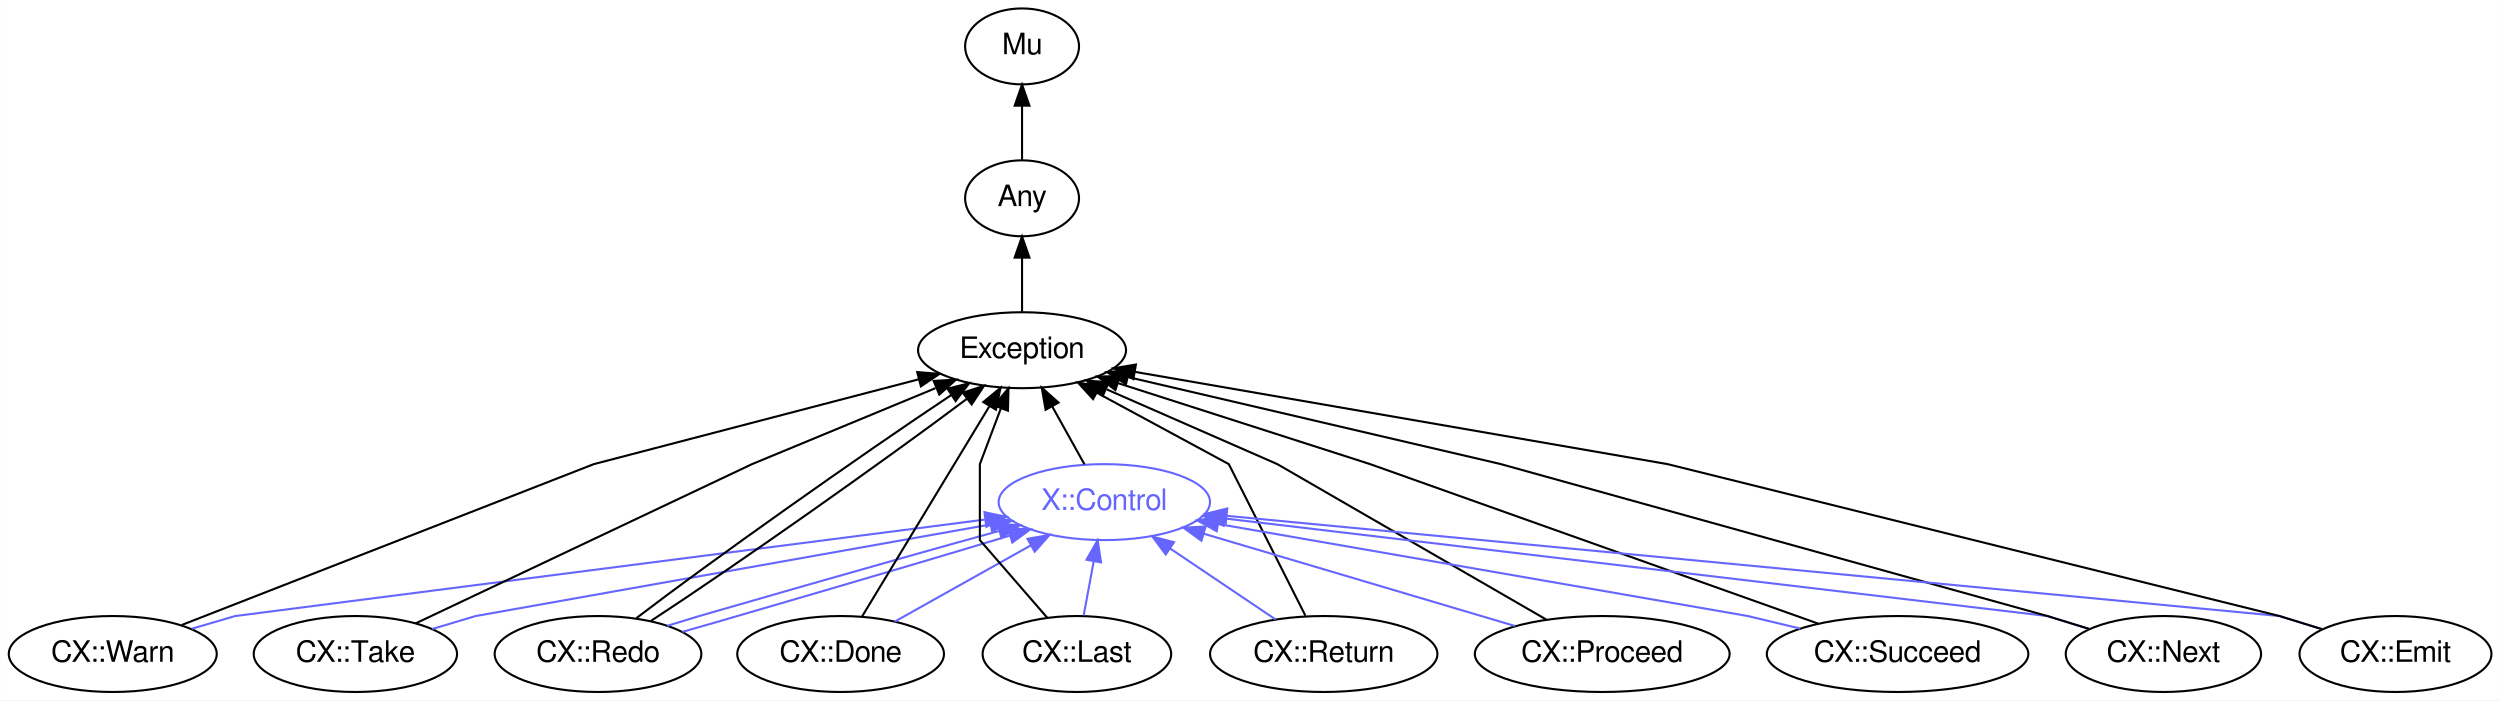
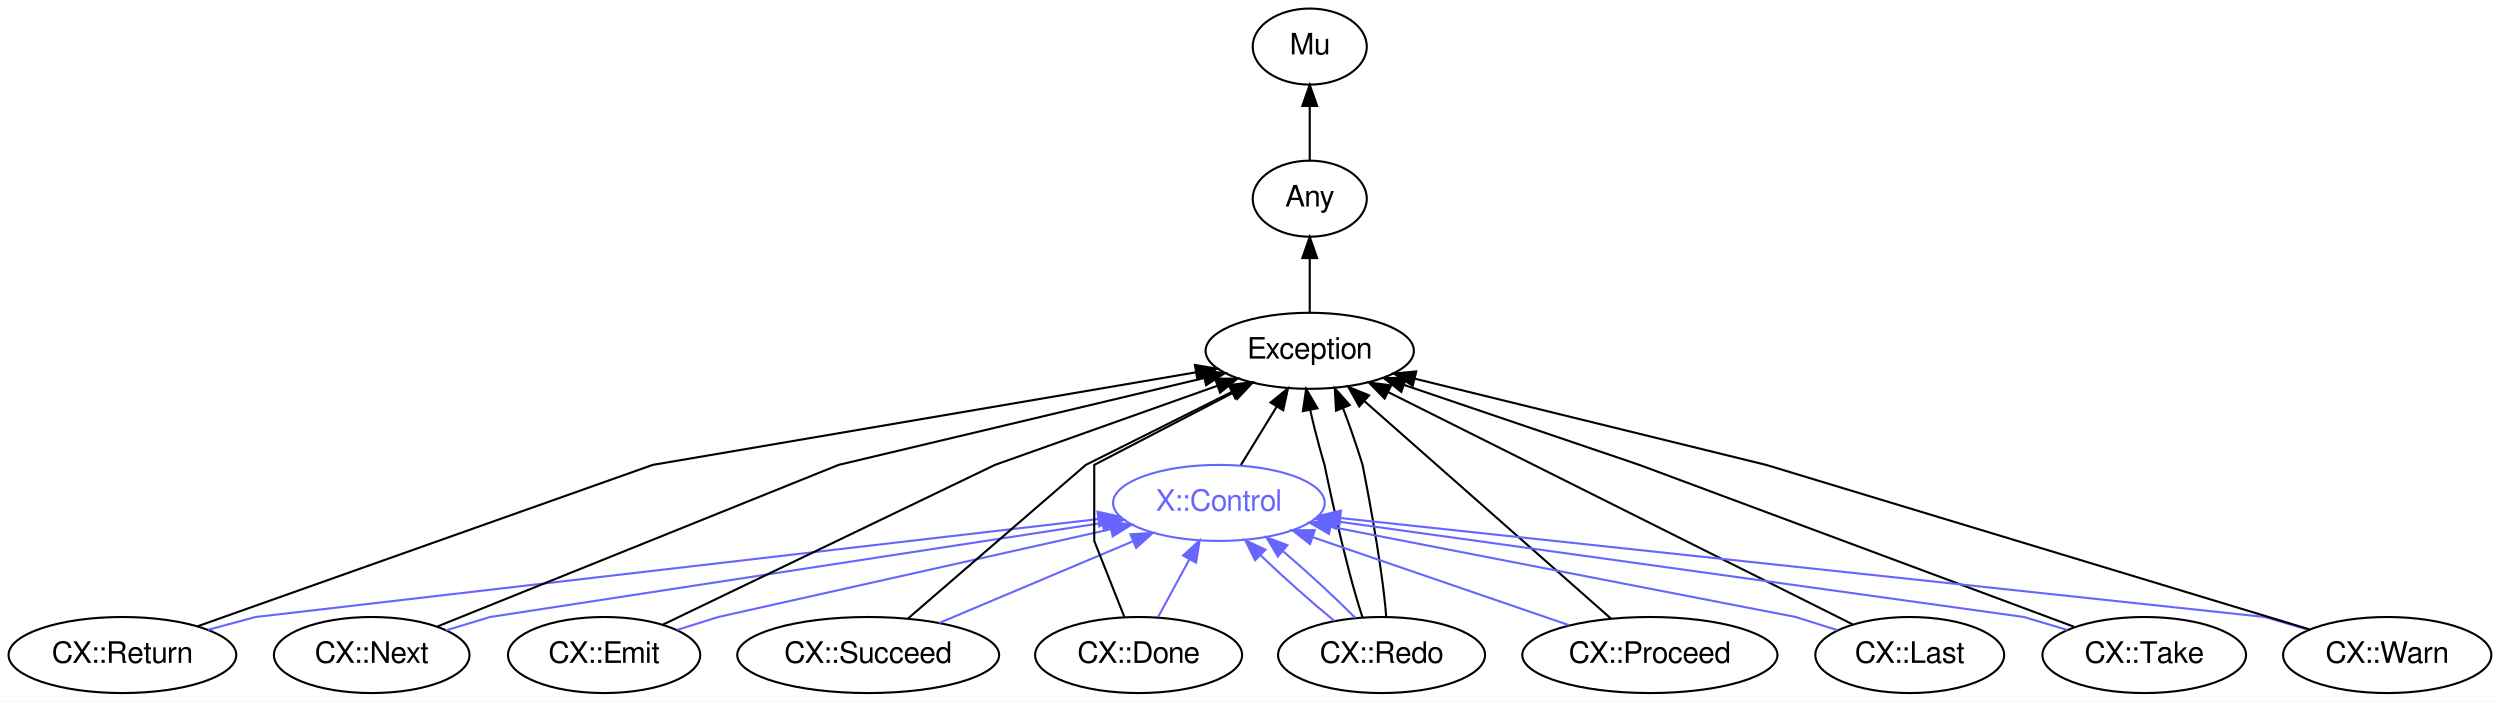
- <svg xmlns="http://www.w3.org/2000/svg" xmlns:xlink="http://www.w3.org/1999/xlink" width="1185pt" height="332pt" viewBox="0.00 0.00 1184.89 332.00">
+ <svg xmlns="http://www.w3.org/2000/svg" xmlns:xlink="http://www.w3.org/1999/xlink" width="1183pt" height="332pt" viewBox="0.00 0.00 1183.34 332.00">
  <g id="graph0" class="graph" transform="scale(1 1) rotate(0) translate(4 328)">
-     <polygon fill="white" stroke="none" points="-4,4 -4,-328 1180.89,-328 1180.89,4 -4,4" />
+     <polygon fill="white" stroke="none" points="-4,4 -4,-328 1179.34,-328 1179.34,4 -4,4" />
    <g id="node1" class="node">
      <g id="a_node1">
        <a xlink:href="/type/X::Control" xlink:title="X::Control">
-           <ellipse fill="none" stroke="#6666ff" cx="519.396" cy="-90" rx="50.091" ry="18" />
-           <text text-anchor="middle" x="519.396" y="-86.3" font-family="FreeSans" font-size="14.00" fill="#6666ff">X::Control</text>
+           <ellipse fill="none" stroke="#6666ff" cx="572.945" cy="-90" rx="50.091" ry="18" />
+           <text text-anchor="middle" x="572.945" y="-86.3" font-family="FreeSans" font-size="14.00" fill="#6666ff">X::Control</text>
        </a>
      </g>
    </g>
    <g id="node4" class="node">
      <g id="a_node4">
        <a xlink:href="/type/Exception" xlink:title="Exception">
-           <ellipse fill="none" stroke="#000000" cx="480.396" cy="-162" rx="49.291" ry="18" />
-           <text text-anchor="middle" x="480.396" y="-158.3" font-family="FreeSans" font-size="14.00" fill="#000000">Exception</text>
+           <ellipse fill="none" stroke="#000000" cx="615.945" cy="-162" rx="49.291" ry="18" />
+           <text text-anchor="middle" x="615.945" y="-158.3" font-family="FreeSans" font-size="14.00" fill="#000000">Exception</text>
        </a>
      </g>
    </g>
    <g id="edge1" class="edge">
-       <path fill="none" stroke="#000000" d="M509.955,-107.945C505.356,-116.199 499.729,-126.299 494.624,-135.462" />
-       <polygon fill="#000000" stroke="#000000" points="491.559,-133.772 489.749,-144.211 497.674,-137.179 491.559,-133.772" />
+       <path fill="none" stroke="#000000" d="M583.354,-107.945C588.425,-116.199 594.629,-126.299 600.258,-135.462" />
+       <polygon fill="#000000" stroke="#000000" points="597.415,-137.522 605.632,-144.211 603.38,-133.858 597.415,-137.522" />
    </g>
    <g id="node2" class="node">
      <g id="a_node2">
        <a xlink:href="/type/Mu" xlink:title="Mu">
-           <ellipse fill="none" stroke="#000000" cx="480.396" cy="-306" rx="27" ry="18" />
-           <text text-anchor="middle" x="480.396" y="-302.3" font-family="FreeSans" font-size="14.00" fill="#000000">Mu</text>
+           <ellipse fill="none" stroke="#000000" cx="615.945" cy="-306" rx="27" ry="18" />
+           <text text-anchor="middle" x="615.945" y="-302.3" font-family="FreeSans" font-size="14.00" fill="#000000">Mu</text>
        </a>
      </g>
    </g>
    <g id="node3" class="node">
      <g id="a_node3">
        <a xlink:href="/type/Any" xlink:title="Any">
-           <ellipse fill="none" stroke="#000000" cx="480.396" cy="-234" rx="27" ry="18" />
-           <text text-anchor="middle" x="480.396" y="-230.3" font-family="FreeSans" font-size="14.00" fill="#000000">Any</text>
+           <ellipse fill="none" stroke="#000000" cx="615.945" cy="-234" rx="27" ry="18" />
+           <text text-anchor="middle" x="615.945" y="-230.3" font-family="FreeSans" font-size="14.00" fill="#000000">Any</text>
        </a>
      </g>
    </g>
    <g id="edge2" class="edge">
-       <path fill="none" stroke="#000000" d="M480.396,-252.303C480.396,-260.017 480.396,-269.288 480.396,-277.888" />
-       <polygon fill="#000000" stroke="#000000" points="476.896,-277.896 480.396,-287.896 483.896,-277.896 476.896,-277.896" />
+       <path fill="none" stroke="#000000" d="M615.945,-252.303C615.945,-260.017 615.945,-269.288 615.945,-277.888" />
+       <polygon fill="#000000" stroke="#000000" points="612.445,-277.896 615.945,-287.896 619.445,-277.896 612.445,-277.896" />
    </g>
    <g id="edge3" class="edge">
-       <path fill="none" stroke="#000000" d="M480.396,-180.303C480.396,-188.017 480.396,-197.288 480.396,-205.888" />
-       <polygon fill="#000000" stroke="#000000" points="476.896,-205.896 480.396,-215.896 483.896,-205.896 476.896,-205.896" />
+       <path fill="none" stroke="#000000" d="M615.945,-180.303C615.945,-188.017 615.945,-197.288 615.945,-205.888" />
+       <polygon fill="#000000" stroke="#000000" points="612.445,-205.896 615.945,-215.896 619.445,-205.896 612.445,-205.896" />
    </g>
    <g id="node5" class="node">
      <g id="a_node5">
-         <a xlink:href="/type/CX::Warn" xlink:title="CX::Warn">
-           <ellipse fill="none" stroke="#000000" cx="49.396" cy="-18" rx="49.291" ry="18" />
-           <text text-anchor="middle" x="49.396" y="-14.3" font-family="FreeSans" font-size="14.00" fill="#000000">CX::Warn</text>
+         <a xlink:href="/type/CX::Return" xlink:title="CX::Return">
+           <ellipse fill="none" stroke="#000000" cx="53.945" cy="-18" rx="53.891" ry="18" />
+           <text text-anchor="middle" x="53.945" y="-14.3" font-family="FreeSans" font-size="14.00" fill="#000000">CX::Return</text>
        </a>
      </g>
    </g>
    <g id="edge15" class="edge">
-       <path fill="none" stroke="#6666ff" d="M86.784,-29.959C98.007,-33.248 107.396,-36 107.396,-36 107.396,-36 349.814,-67.185 462.748,-81.713" />
-       <polygon fill="#6666ff" stroke="#6666ff" points="462.57,-85.219 472.935,-83.023 463.463,-78.276 462.57,-85.219" />
+       <path fill="none" stroke="#6666ff" d="M94.556,-29.959C106.747,-33.248 116.945,-36 116.945,-36 116.945,-36 393.583,-68.153 515.92,-82.372" />
+       <polygon fill="#6666ff" stroke="#6666ff" points="515.525,-85.85 525.863,-83.528 516.334,-78.897 515.525,-85.85" />
    </g>
    <g id="edge4" class="edge">
-       <path fill="none" stroke="#000000" d="M82.062,-31.752C145.106,-56.361 277.396,-108 277.396,-108 277.396,-108 371.497,-132.568 431.562,-148.25" />
-       <polygon fill="#000000" stroke="#000000" points="430.695,-151.641 441.255,-150.781 432.464,-144.868 430.695,-151.641" />
+       <path fill="none" stroke="#000000" d="M89.641,-31.657C158.937,-56.228 304.945,-108 304.945,-108 304.945,-108 473.107,-136.658 562.121,-151.827" />
+       <polygon fill="#000000" stroke="#000000" points="561.6,-155.289 572.046,-153.519 562.776,-148.389 561.6,-155.289" />
    </g>
    <g id="node6" class="node">
      <g id="a_node6">
-         <a xlink:href="/type/CX::Take" xlink:title="CX::Take">
-           <ellipse fill="none" stroke="#000000" cx="164.396" cy="-18" rx="48.192" ry="18" />
-           <text text-anchor="middle" x="164.396" y="-14.3" font-family="FreeSans" font-size="14.00" fill="#000000">CX::Take</text>
+         <a xlink:href="/type/CX::Next" xlink:title="CX::Next">
+           <ellipse fill="none" stroke="#000000" cx="171.945" cy="-18" rx="46.292" ry="18" />
+           <text text-anchor="middle" x="171.945" y="-14.3" font-family="FreeSans" font-size="14.00" fill="#000000">CX::Next</text>
        </a>
      </g>
    </g>
    <g id="edge16" class="edge">
-       <path fill="none" stroke="#6666ff" d="M200.817,-29.863C211.988,-33.194 221.396,-36 221.396,-36 221.396,-36 379.422,-64.105 465.322,-79.383" />
-       <polygon fill="#6666ff" stroke="#6666ff" points="464.966,-82.874 475.425,-81.18 466.192,-75.983 464.966,-82.874" />
+       <path fill="none" stroke="#6666ff" d="M207.093,-29.67C218.344,-33.085 227.945,-36 227.945,-36 227.945,-36 420.459,-65.575 517.871,-80.539" />
+       <polygon fill="#6666ff" stroke="#6666ff" points="517.427,-84.012 527.842,-82.071 518.49,-77.093 517.427,-84.012" />
    </g>
    <g id="edge5" class="edge">
-       <path fill="none" stroke="#000000" d="M192.949,-32.517C245.541,-57.415 352.396,-108 352.396,-108 352.396,-108 401.939,-128.514 439.38,-144.017" />
-       <polygon fill="#000000" stroke="#000000" points="438.505,-147.443 449.083,-148.035 441.183,-140.975 438.505,-147.443" />
+       <path fill="none" stroke="#000000" d="M203.14,-31.563C264.059,-56.096 392.945,-108 392.945,-108 392.945,-108 500.311,-133.517 566.046,-149.14" />
+       <polygon fill="#000000" stroke="#000000" points="565.281,-152.556 575.82,-151.463 566.9,-145.746 565.281,-152.556" />
    </g>
    <g id="node7" class="node">
      <g id="a_node7">
-         <a xlink:href="/type/CX::Redo" xlink:title="CX::Redo">
-           <ellipse fill="none" stroke="#000000" cx="279.396" cy="-18" rx="48.993" ry="18" />
-           <text text-anchor="middle" x="279.396" y="-14.3" font-family="FreeSans" font-size="14.00" fill="#000000">CX::Redo</text>
+         <a xlink:href="/type/CX::Emit" xlink:title="CX::Emit">
+           <ellipse fill="none" stroke="#000000" cx="281.945" cy="-18" rx="45.492" ry="18" />
+           <text text-anchor="middle" x="281.945" y="-14.3" font-family="FreeSans" font-size="14.00" fill="#000000">CX::Emit</text>
        </a>
      </g>
    </g>
    <g id="edge17" class="edge">
-       <path fill="none" stroke="#6666ff" d="M312.186,-31.355C320.66,-33.991 327.396,-36 327.396,-36 327.396,-36 412.445,-60.632 469.434,-76.311" />
-       <polygon fill="#6666ff" stroke="#6666ff" points="468.802,-79.767 479.371,-79.031 470.65,-73.015 468.802,-79.767" />
-     </g>
-     <g id="edge18" class="edge">
-       <path fill="none" stroke="#6666ff" d="M319.347,-28.494C333.285,-32.388 345.396,-36 345.396,-36 345.396,-36 423.041,-58.488 474.692,-74.167" />
-       <polygon fill="#6666ff" stroke="#6666ff" points="473.741,-77.536 484.327,-77.106 475.783,-70.84 473.741,-77.536" />
+       <path fill="none" stroke="#6666ff" d="M316.45,-29.863C327.033,-33.194 335.945,-36 335.945,-36 335.945,-36 452.059,-61.966 521.739,-77.549" />
+       <polygon fill="#6666ff" stroke="#6666ff" points="521.14,-81.001 531.663,-79.768 522.668,-74.17 521.14,-81.001" />
    </g>
    <g id="edge6" class="edge">
-       <path fill="none" stroke="#000000" d="M297.599,-35.013C331.487,-61.003 403.984,-112.32 446.893,-140.785" />
-       <polygon fill="#000000" stroke="#000000" points="445.04,-143.756 455.318,-146.327 448.887,-137.908 445.04,-143.756" />
-     </g>
-     <g id="edge7" class="edge">
-       <path fill="none" stroke="#000000" d="M304.456,-33.662C342.782,-58.63 415.095,-109.54 454.117,-138.861" />
-       <polygon fill="#000000" stroke="#000000" points="452.288,-141.867 462.37,-145.123 456.519,-136.29 452.288,-141.867" />
+       <path fill="none" stroke="#000000" d="M309.642,-32.324C361.25,-57.152 466.945,-108 466.945,-108 466.945,-108 528.162,-129.775 572.118,-145.411" />
+       <polygon fill="#000000" stroke="#000000" points="571.167,-148.787 581.762,-148.841 573.513,-142.192 571.167,-148.787" />
    </g>
    <g id="node8" class="node">
      <g id="a_node8">
-         <a xlink:href="/type/CX::Done" xlink:title="CX::Done">
-           <ellipse fill="none" stroke="#000000" cx="394.396" cy="-18" rx="48.993" ry="18" />
-           <text text-anchor="middle" x="394.396" y="-14.3" font-family="FreeSans" font-size="14.00" fill="#000000">CX::Done</text>
-         </a>
-       </g>
-     </g>
-     <g id="edge19" class="edge">
-       <path fill="none" stroke="#6666ff" d="M419.993,-33.334C438.659,-43.787 464.166,-58.071 484.668,-69.553" />
-       <polygon fill="#6666ff" stroke="#6666ff" points="482.968,-72.612 493.403,-74.444 486.388,-66.504 482.968,-72.612" />
-     </g>
-     <g id="edge8" class="edge">
-       <path fill="none" stroke="#000000" d="M404.599,-35.847C419.534,-60.507 447.465,-106.626 464.932,-135.467" />
-       <polygon fill="#000000" stroke="#000000" points="462.032,-137.435 470.206,-144.175 468.019,-133.808 462.032,-137.435" />
+         <a xlink:href="/type/CX::Succeed" xlink:title="CX::Succeed">
+           <ellipse fill="none" stroke="#000000" cx="406.945" cy="-18" rx="61.99" ry="18" />
+           <text text-anchor="middle" x="406.945" y="-14.3" font-family="FreeSans" font-size="14.00" fill="#000000">CX::Succeed</text>
+         </a>
+       </g>
+     </g>
+     <g id="edge18" class="edge">
+       <path fill="none" stroke="#6666ff" d="M440.538,-33.166C466.978,-44.315 503.937,-59.9 532.09,-71.772" />
+       <polygon fill="#6666ff" stroke="#6666ff" points="531.075,-75.142 541.649,-75.803 533.794,-68.692 531.075,-75.142" />
+     </g>
+     <g id="edge7" class="edge">
+       <path fill="none" stroke="#000000" d="M425.837,-35.324C455.572,-61.017 509.945,-108 509.945,-108 509.945,-108 548.335,-127.195 578.909,-142.482" />
+       <polygon fill="#000000" stroke="#000000" points="577.585,-145.733 588.095,-147.075 580.716,-139.472 577.585,-145.733" />
    </g>
    <g id="node9" class="node">
      <g id="a_node9">
-         <a xlink:href="/type/CX::Last" xlink:title="CX::Last">
-           <ellipse fill="none" stroke="#000000" cx="506.396" cy="-18" rx="44.693" ry="18" />
-           <text text-anchor="middle" x="506.396" y="-14.3" font-family="FreeSans" font-size="14.00" fill="#000000">CX::Last</text>
-         </a>
-       </g>
-     </g>
-     <g id="edge20" class="edge">
-       <path fill="none" stroke="#6666ff" d="M509.609,-36.303C511.042,-44.017 512.763,-53.288 514.36,-61.888" />
-       <polygon fill="#6666ff" stroke="#6666ff" points="510.952,-62.703 516.219,-71.896 517.834,-61.425 510.952,-62.703" />
-     </g>
-     <g id="edge9" class="edge">
-       <path fill="none" stroke="#000000" d="M492.344,-35.19C478.816,-50.776 460.396,-72 460.396,-72 460.396,-72 460.396,-108 460.396,-108 460.396,-108 465.391,-121.239 470.389,-134.483" />
-       <polygon fill="#000000" stroke="#000000" points="467.152,-135.818 473.957,-143.939 473.701,-133.347 467.152,-135.818" />
+         <a xlink:href="/type/CX::Done" xlink:title="CX::Done">
+           <ellipse fill="none" stroke="#000000" cx="534.945" cy="-18" rx="48.993" ry="18" />
+           <text text-anchor="middle" x="534.945" y="-14.3" font-family="FreeSans" font-size="14.00" fill="#000000">CX::Done</text>
+         </a>
+       </g>
+     </g>
+     <g id="edge19" class="edge">
+       <path fill="none" stroke="#6666ff" d="M544.144,-35.945C548.578,-44.113 553.993,-54.088 558.926,-63.176" />
+       <polygon fill="#6666ff" stroke="#6666ff" points="555.984,-65.092 563.831,-72.211 562.136,-61.753 555.984,-65.092" />
+     </g>
+     <g id="edge8" class="edge">
+       <path fill="none" stroke="#000000" d="M528.185,-36.061C522.046,-51.555 513.945,-72 513.945,-72 513.945,-72 513.945,-108 513.945,-108 513.945,-108 550.354,-126.918 579.666,-142.149" />
+       <polygon fill="#000000" stroke="#000000" points="578.391,-145.431 588.879,-146.936 581.619,-139.22 578.391,-145.431" />
    </g>
    <g id="node10" class="node">
      <g id="a_node10">
-         <a xlink:href="/type/CX::Return" xlink:title="CX::Return">
-           <ellipse fill="none" stroke="#000000" cx="623.396" cy="-18" rx="53.891" ry="18" />
-           <text text-anchor="middle" x="623.396" y="-14.3" font-family="FreeSans" font-size="14.00" fill="#000000">CX::Return</text>
-         </a>
-       </g>
+         <a xlink:href="/type/CX::Redo" xlink:title="CX::Redo">
+           <ellipse fill="none" stroke="#000000" cx="649.945" cy="-18" rx="48.993" ry="18" />
+           <text text-anchor="middle" x="649.945" y="-14.3" font-family="FreeSans" font-size="14.00" fill="#000000">CX::Redo</text>
+         </a>
+       </g>
+     </g>
+     <g id="edge20" class="edge">
+       <path fill="none" stroke="#6666ff" d="M627.559,-34.189C616.49,-43.249 603.368,-54.949 592.68,-65.212" />
+       <polygon fill="#6666ff" stroke="#6666ff" points="590.072,-62.867 585.392,-72.372 594.978,-67.861 590.072,-62.867" />
    </g>
    <g id="edge21" class="edge">
-       <path fill="none" stroke="#6666ff" d="M600.572,-34.362C585.942,-44.209 566.755,-57.123 550.708,-67.924" />
-       <polygon fill="#6666ff" stroke="#6666ff" points="548.507,-65.187 542.166,-73.674 552.416,-70.994 548.507,-65.187" />
+       <path fill="none" stroke="#6666ff" d="M637.537,-35.589C628.228,-44.984 615.331,-56.853 603.446,-67.015" />
+       <polygon fill="#6666ff" stroke="#6666ff" points="600.853,-64.621 595.435,-73.726 605.348,-69.987 600.853,-64.621" />
+     </g>
+     <g id="edge9" class="edge">
+       <path fill="none" stroke="#000000" d="M640.956,-35.74C632.345,-61.521 622.945,-108 622.945,-108 622.945,-108 619.026,-120.983 616.158,-134.097" />
+       <polygon fill="#000000" stroke="#000000" points="612.717,-133.456 614.252,-143.939 619.59,-134.787 612.717,-133.456" />
    </g>
    <g id="edge10" class="edge">
-       <path fill="none" stroke="#000000" d="M614.719,-36.16C601.643,-62.023 578.396,-108 578.396,-108 578.396,-108 543.826,-126.696 515.751,-141.879" />
-       <polygon fill="#000000" stroke="#000000" points="514.047,-138.822 506.916,-146.657 517.377,-144.979 514.047,-138.822" />
+       <path fill="none" stroke="#000000" d="M652.133,-36.16C650.244,-62.023 640.945,-108 640.945,-108 640.945,-108 636.898,-121.406 631.73,-134.733" />
+       <polygon fill="#000000" stroke="#000000" points="628.39,-133.651 627.81,-144.23 634.861,-136.322 628.39,-133.651" />
    </g>
    <g id="node11" class="node">
      <g id="a_node11">
        <a xlink:href="/type/CX::Proceed" xlink:title="CX::Proceed">
-           <ellipse fill="none" stroke="#000000" cx="755.396" cy="-18" rx="60.389" ry="18" />
-           <text text-anchor="middle" x="755.396" y="-14.3" font-family="FreeSans" font-size="14.00" fill="#000000">CX::Proceed</text>
+           <ellipse fill="none" stroke="#000000" cx="776.945" cy="-18" rx="60.389" ry="18" />
+           <text text-anchor="middle" x="776.945" y="-14.3" font-family="FreeSans" font-size="14.00" fill="#000000">CX::Proceed</text>
        </a>
      </g>
    </g>
    <g id="edge22" class="edge">
-       <path fill="none" stroke="#6666ff" d="M714.017,-31.273C672.81,-43.496 609.639,-62.233 566.522,-75.022" />
-       <polygon fill="#6666ff" stroke="#6666ff" points="565.423,-71.697 556.831,-77.896 567.414,-78.408 565.423,-71.697" />
+       <path fill="none" stroke="#6666ff" d="M738.574,-32.166C704.182,-43.968 653.719,-61.283 617.542,-73.697" />
+       <polygon fill="#6666ff" stroke="#6666ff" points="616.065,-70.504 607.742,-77.06 618.337,-77.125 616.065,-70.504" />
    </g>
    <g id="edge11" class="edge">
-       <path fill="none" stroke="#000000" d="M728.922,-34.3C684.891,-59.746 601.396,-108 601.396,-108 601.396,-108 555.759,-127.99 520.54,-143.416" />
-       <polygon fill="#000000" stroke="#000000" points="518.685,-140.408 510.929,-147.626 521.493,-146.82 518.685,-140.408" />
+       <path fill="none" stroke="#000000" d="M758.476,-35.289C729.846,-60.541 674.655,-109.219 641.988,-138.03" />
+       <polygon fill="#000000" stroke="#000000" points="639.383,-135.661 634.199,-144.901 644.013,-140.911 639.383,-135.661" />
    </g>
    <g id="node12" class="node">
      <g id="a_node12">
-         <a xlink:href="/type/CX::Succeed" xlink:title="CX::Succeed">
-           <ellipse fill="none" stroke="#000000" cx="895.396" cy="-18" rx="61.99" ry="18" />
-           <text text-anchor="middle" x="895.396" y="-14.3" font-family="FreeSans" font-size="14.00" fill="#000000">CX::Succeed</text>
+         <a xlink:href="/type/CX::Last" xlink:title="CX::Last">
+           <ellipse fill="none" stroke="#000000" cx="899.945" cy="-18" rx="44.693" ry="18" />
+           <text text-anchor="middle" x="899.945" y="-14.3" font-family="FreeSans" font-size="14.00" fill="#000000">CX::Last</text>
        </a>
      </g>
    </g>
    <g id="edge23" class="edge">
-       <path fill="none" stroke="#6666ff" d="M849.228,-30.054C835.667,-33.301 824.396,-36 824.396,-36 824.396,-36 661.073,-64.381 573.456,-79.606" />
-       <polygon fill="#6666ff" stroke="#6666ff" points="572.673,-76.189 563.42,-81.35 573.871,-83.086 572.673,-76.189" />
+       <path fill="none" stroke="#6666ff" d="M865.746,-29.766C855.03,-33.14 845.945,-36 845.945,-36 845.945,-36 705.089,-63.346 625.731,-78.752" />
+       <polygon fill="#6666ff" stroke="#6666ff" points="625.051,-75.319 615.902,-80.66 626.386,-82.19 625.051,-75.319" />
    </g>
    <g id="edge12" class="edge">
-       <path fill="none" stroke="#000000" d="M857.968,-32.324C788.226,-57.152 645.396,-108 645.396,-108 645.396,-108 574.79,-130.679 525.952,-146.367" />
-       <polygon fill="#000000" stroke="#000000" points="524.649,-143.109 516.198,-149.5 526.789,-149.774 524.649,-143.109" />
+       <path fill="none" stroke="#000000" d="M872.971,-32.487C821.951,-57.997 711.238,-113.354 653.181,-142.382" />
+       <polygon fill="#000000" stroke="#000000" points="651.373,-139.373 643.994,-146.976 654.503,-145.634 651.373,-139.373" />
    </g>
    <g id="node13" class="node">
      <g id="a_node13">
-         <a xlink:href="/type/CX::Next" xlink:title="CX::Next">
-           <ellipse fill="none" stroke="#000000" cx="1021.4" cy="-18" rx="46.292" ry="18" />
-           <text text-anchor="middle" x="1021.4" y="-14.3" font-family="FreeSans" font-size="14.00" fill="#000000">CX::Next</text>
+         <a xlink:href="/type/CX::Take" xlink:title="CX::Take">
+           <ellipse fill="none" stroke="#000000" cx="1010.95" cy="-18" rx="48.192" ry="18" />
+           <text text-anchor="middle" x="1010.95" y="-14.3" font-family="FreeSans" font-size="14.00" fill="#000000">CX::Take</text>
        </a>
      </g>
    </g>
    <g id="edge24" class="edge">
-       <path fill="none" stroke="#6666ff" d="M986.252,-29.863C975.473,-33.194 966.396,-36 966.396,-36 966.396,-36 697.081,-67.932 576.538,-82.225" />
-       <polygon fill="#6666ff" stroke="#6666ff" points="575.906,-78.775 566.388,-83.428 576.73,-85.726 575.906,-78.775" />
+       <path fill="none" stroke="#6666ff" d="M974.524,-29.863C963.352,-33.194 953.945,-36 953.945,-36 953.945,-36 735.058,-66.449 629.1,-81.189" />
+       <polygon fill="#6666ff" stroke="#6666ff" points="628.325,-77.762 618.903,-82.607 629.29,-84.696 628.325,-77.762" />
    </g>
    <g id="edge13" class="edge">
-       <path fill="none" stroke="#000000" d="M986.252,-29.863C975.473,-33.194 966.396,-36 966.396,-36 966.396,-36 707.396,-108 707.396,-108 707.396,-108 597.518,-133.654 530.654,-149.266" />
-       <polygon fill="#000000" stroke="#000000" points="529.659,-145.904 520.717,-151.586 531.251,-152.72 529.659,-145.904" />
+       <path fill="none" stroke="#000000" d="M977.713,-31.375C912.043,-55.83 771.945,-108 771.945,-108 771.945,-108 706.578,-130.208 660.471,-145.873" />
+       <polygon fill="#000000" stroke="#000000" points="659.297,-142.575 650.955,-149.106 661.549,-149.203 659.297,-142.575" />
    </g>
    <g id="node14" class="node">
      <g id="a_node14">
-         <a xlink:href="/type/CX::Emit" xlink:title="CX::Emit">
-           <ellipse fill="none" stroke="#000000" cx="1131.4" cy="-18" rx="45.492" ry="18" />
-           <text text-anchor="middle" x="1131.4" y="-14.3" font-family="FreeSans" font-size="14.00" fill="#000000">CX::Emit</text>
+         <a xlink:href="/type/CX::Warn" xlink:title="CX::Warn">
+           <ellipse fill="none" stroke="#000000" cx="1125.95" cy="-18" rx="49.291" ry="18" />
+           <text text-anchor="middle" x="1125.95" y="-14.3" font-family="FreeSans" font-size="14.00" fill="#000000">CX::Warn</text>
        </a>
      </g>
    </g>
    <g id="edge25" class="edge">
-       <path fill="none" stroke="#6666ff" d="M1096.56,-29.766C1085.65,-33.14 1076.4,-36 1076.4,-36 1076.4,-36 720.51,-69.863 577.681,-83.454" />
-       <polygon fill="#6666ff" stroke="#6666ff" points="576.991,-80.004 567.367,-84.435 577.654,-86.972 576.991,-80.004" />
+       <path fill="none" stroke="#6666ff" d="M1088.56,-29.959C1077.33,-33.248 1067.95,-36 1067.95,-36 1067.95,-36 761.145,-68.849 630.615,-82.825" />
+       <polygon fill="#6666ff" stroke="#6666ff" points="629.978,-79.373 620.408,-83.918 630.724,-86.334 629.978,-79.373" />
    </g>
    <g id="edge14" class="edge">
-       <path fill="none" stroke="#000000" d="M1096.56,-29.766C1085.65,-33.14 1076.4,-36 1076.4,-36 1076.4,-36 786.396,-108 786.396,-108 786.396,-108 621.695,-136.527 533.958,-151.723" />
-       <polygon fill="#000000" stroke="#000000" points="533.169,-148.307 523.913,-153.463 534.364,-155.205 533.169,-148.307" />
+       <path fill="none" stroke="#000000" d="M1089.3,-30.092C1010.49,-53.95 831.945,-108 831.945,-108 831.945,-108 729.483,-133.141 665.698,-148.792" />
+       <polygon fill="#000000" stroke="#000000" points="664.692,-145.435 655.815,-151.217 666.361,-152.233 664.692,-145.435" />
    </g>
  </g>
</svg>
